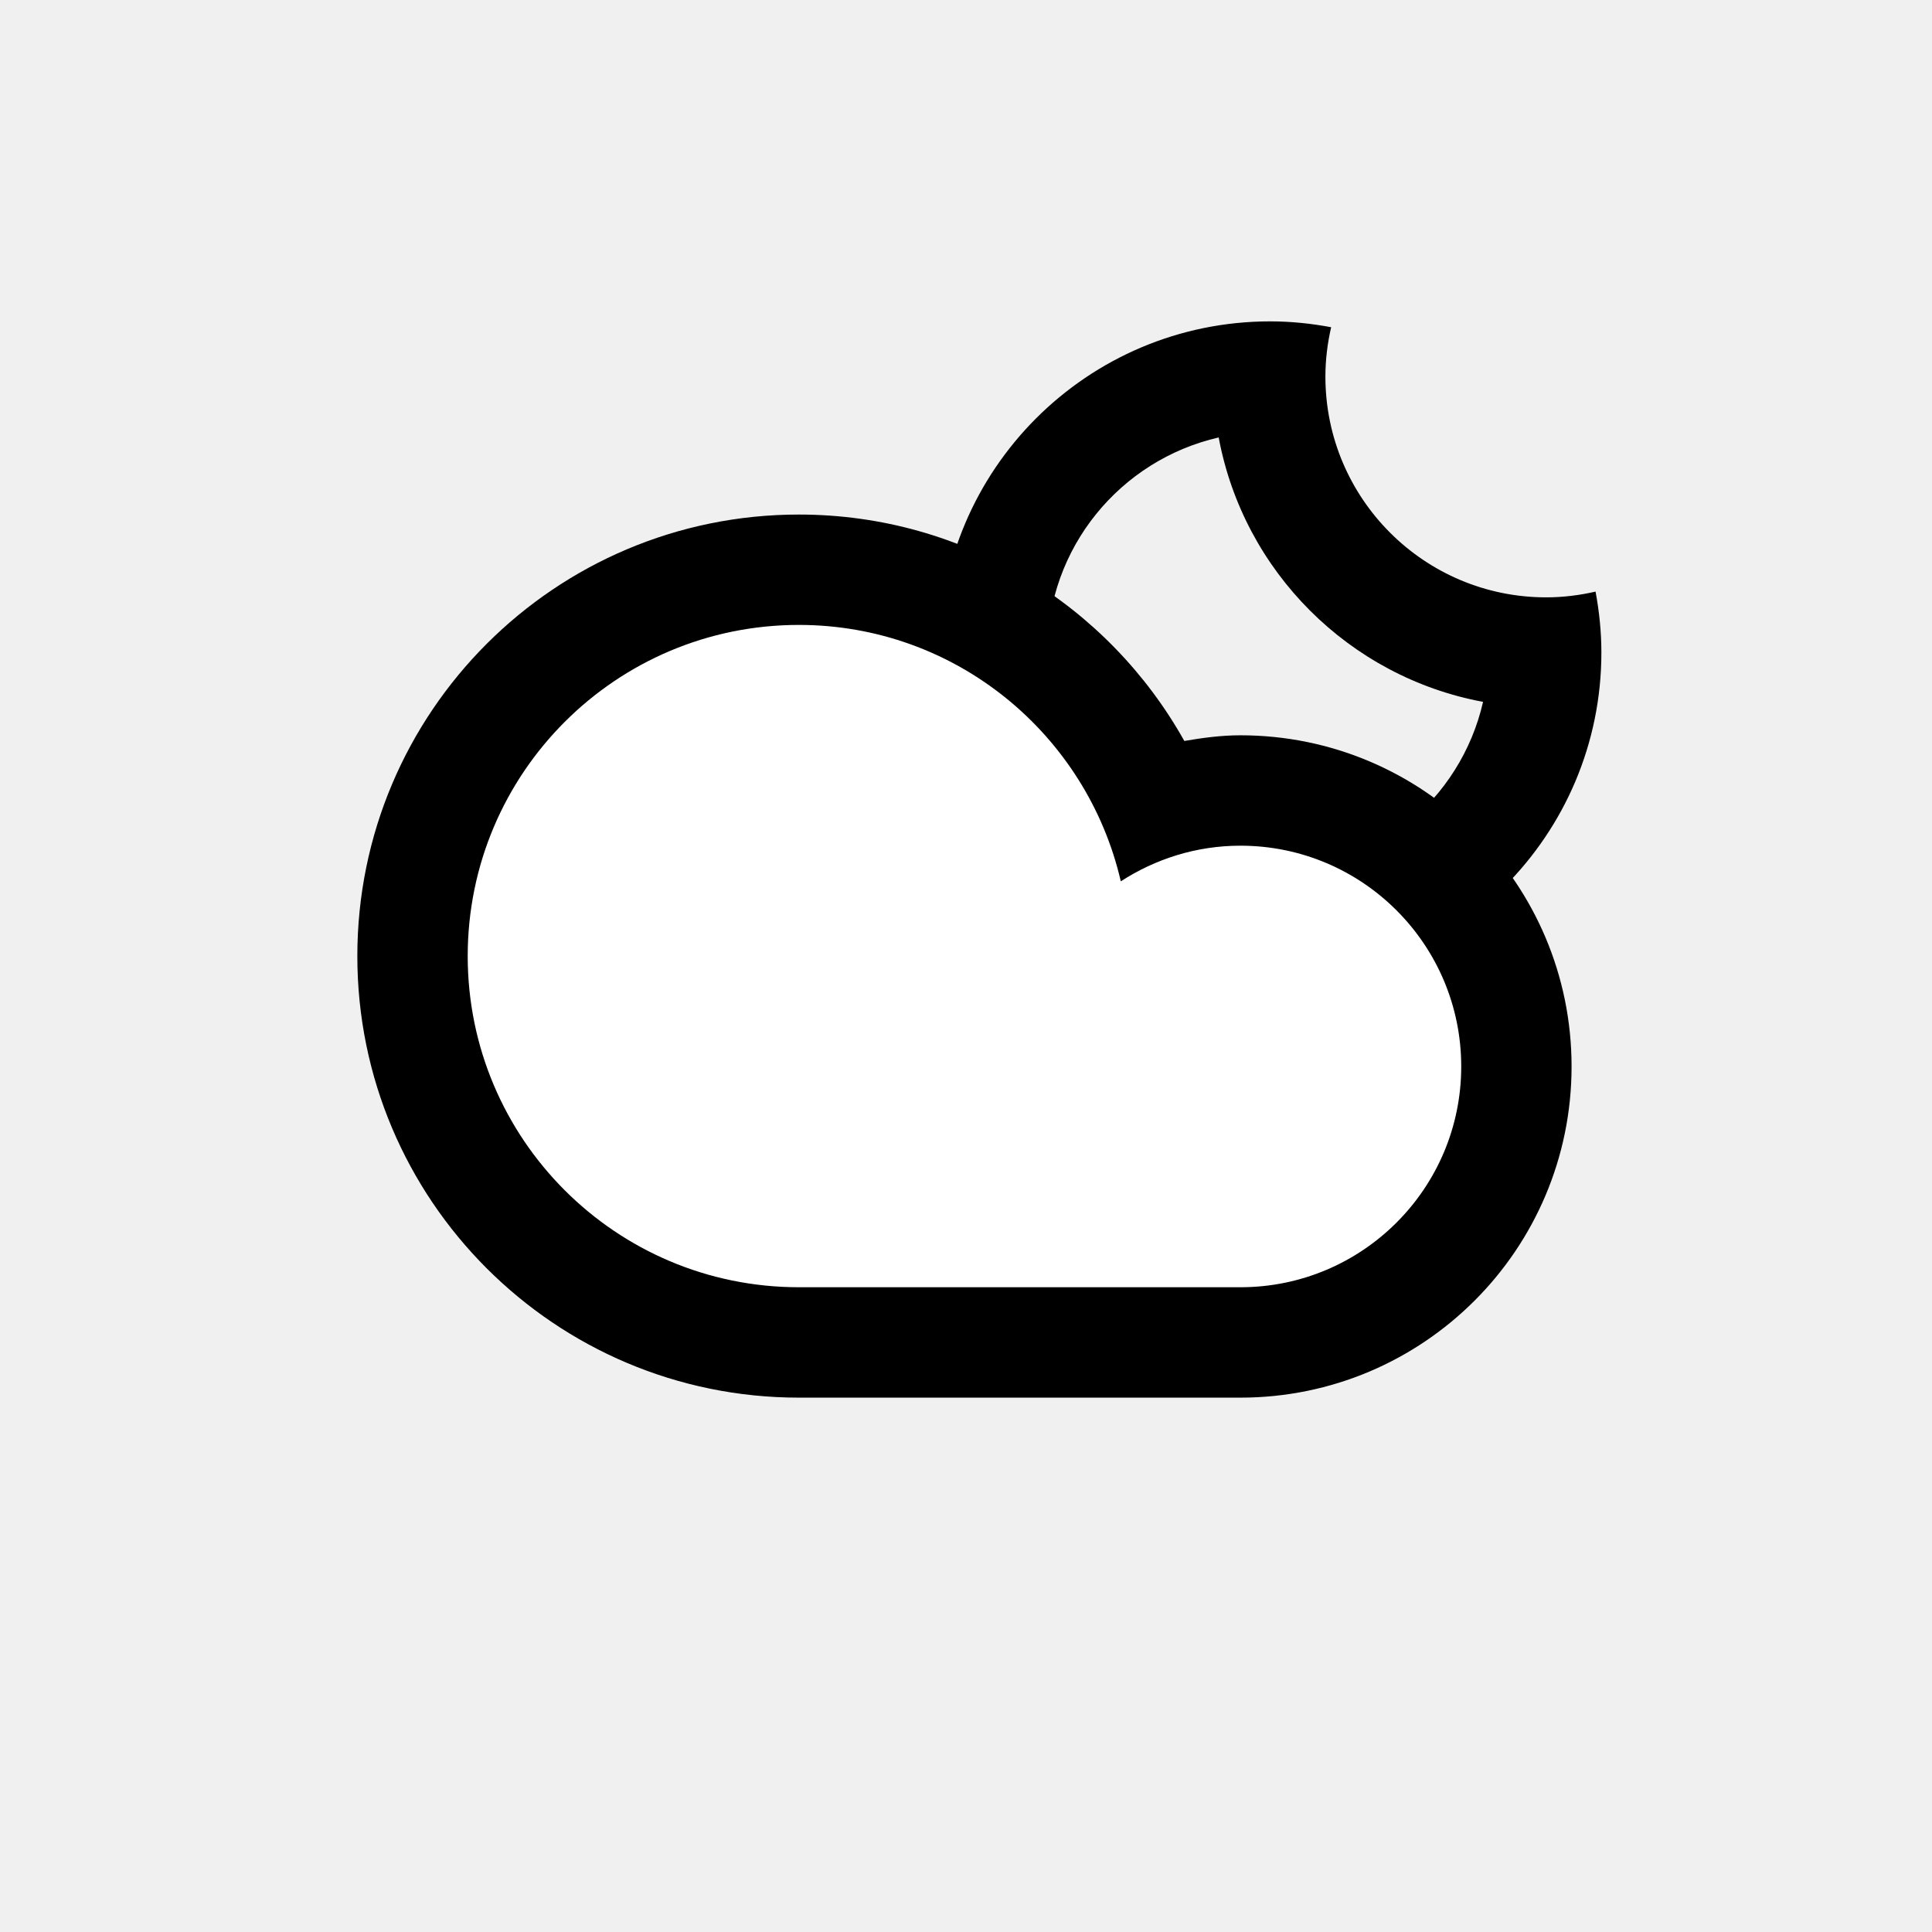
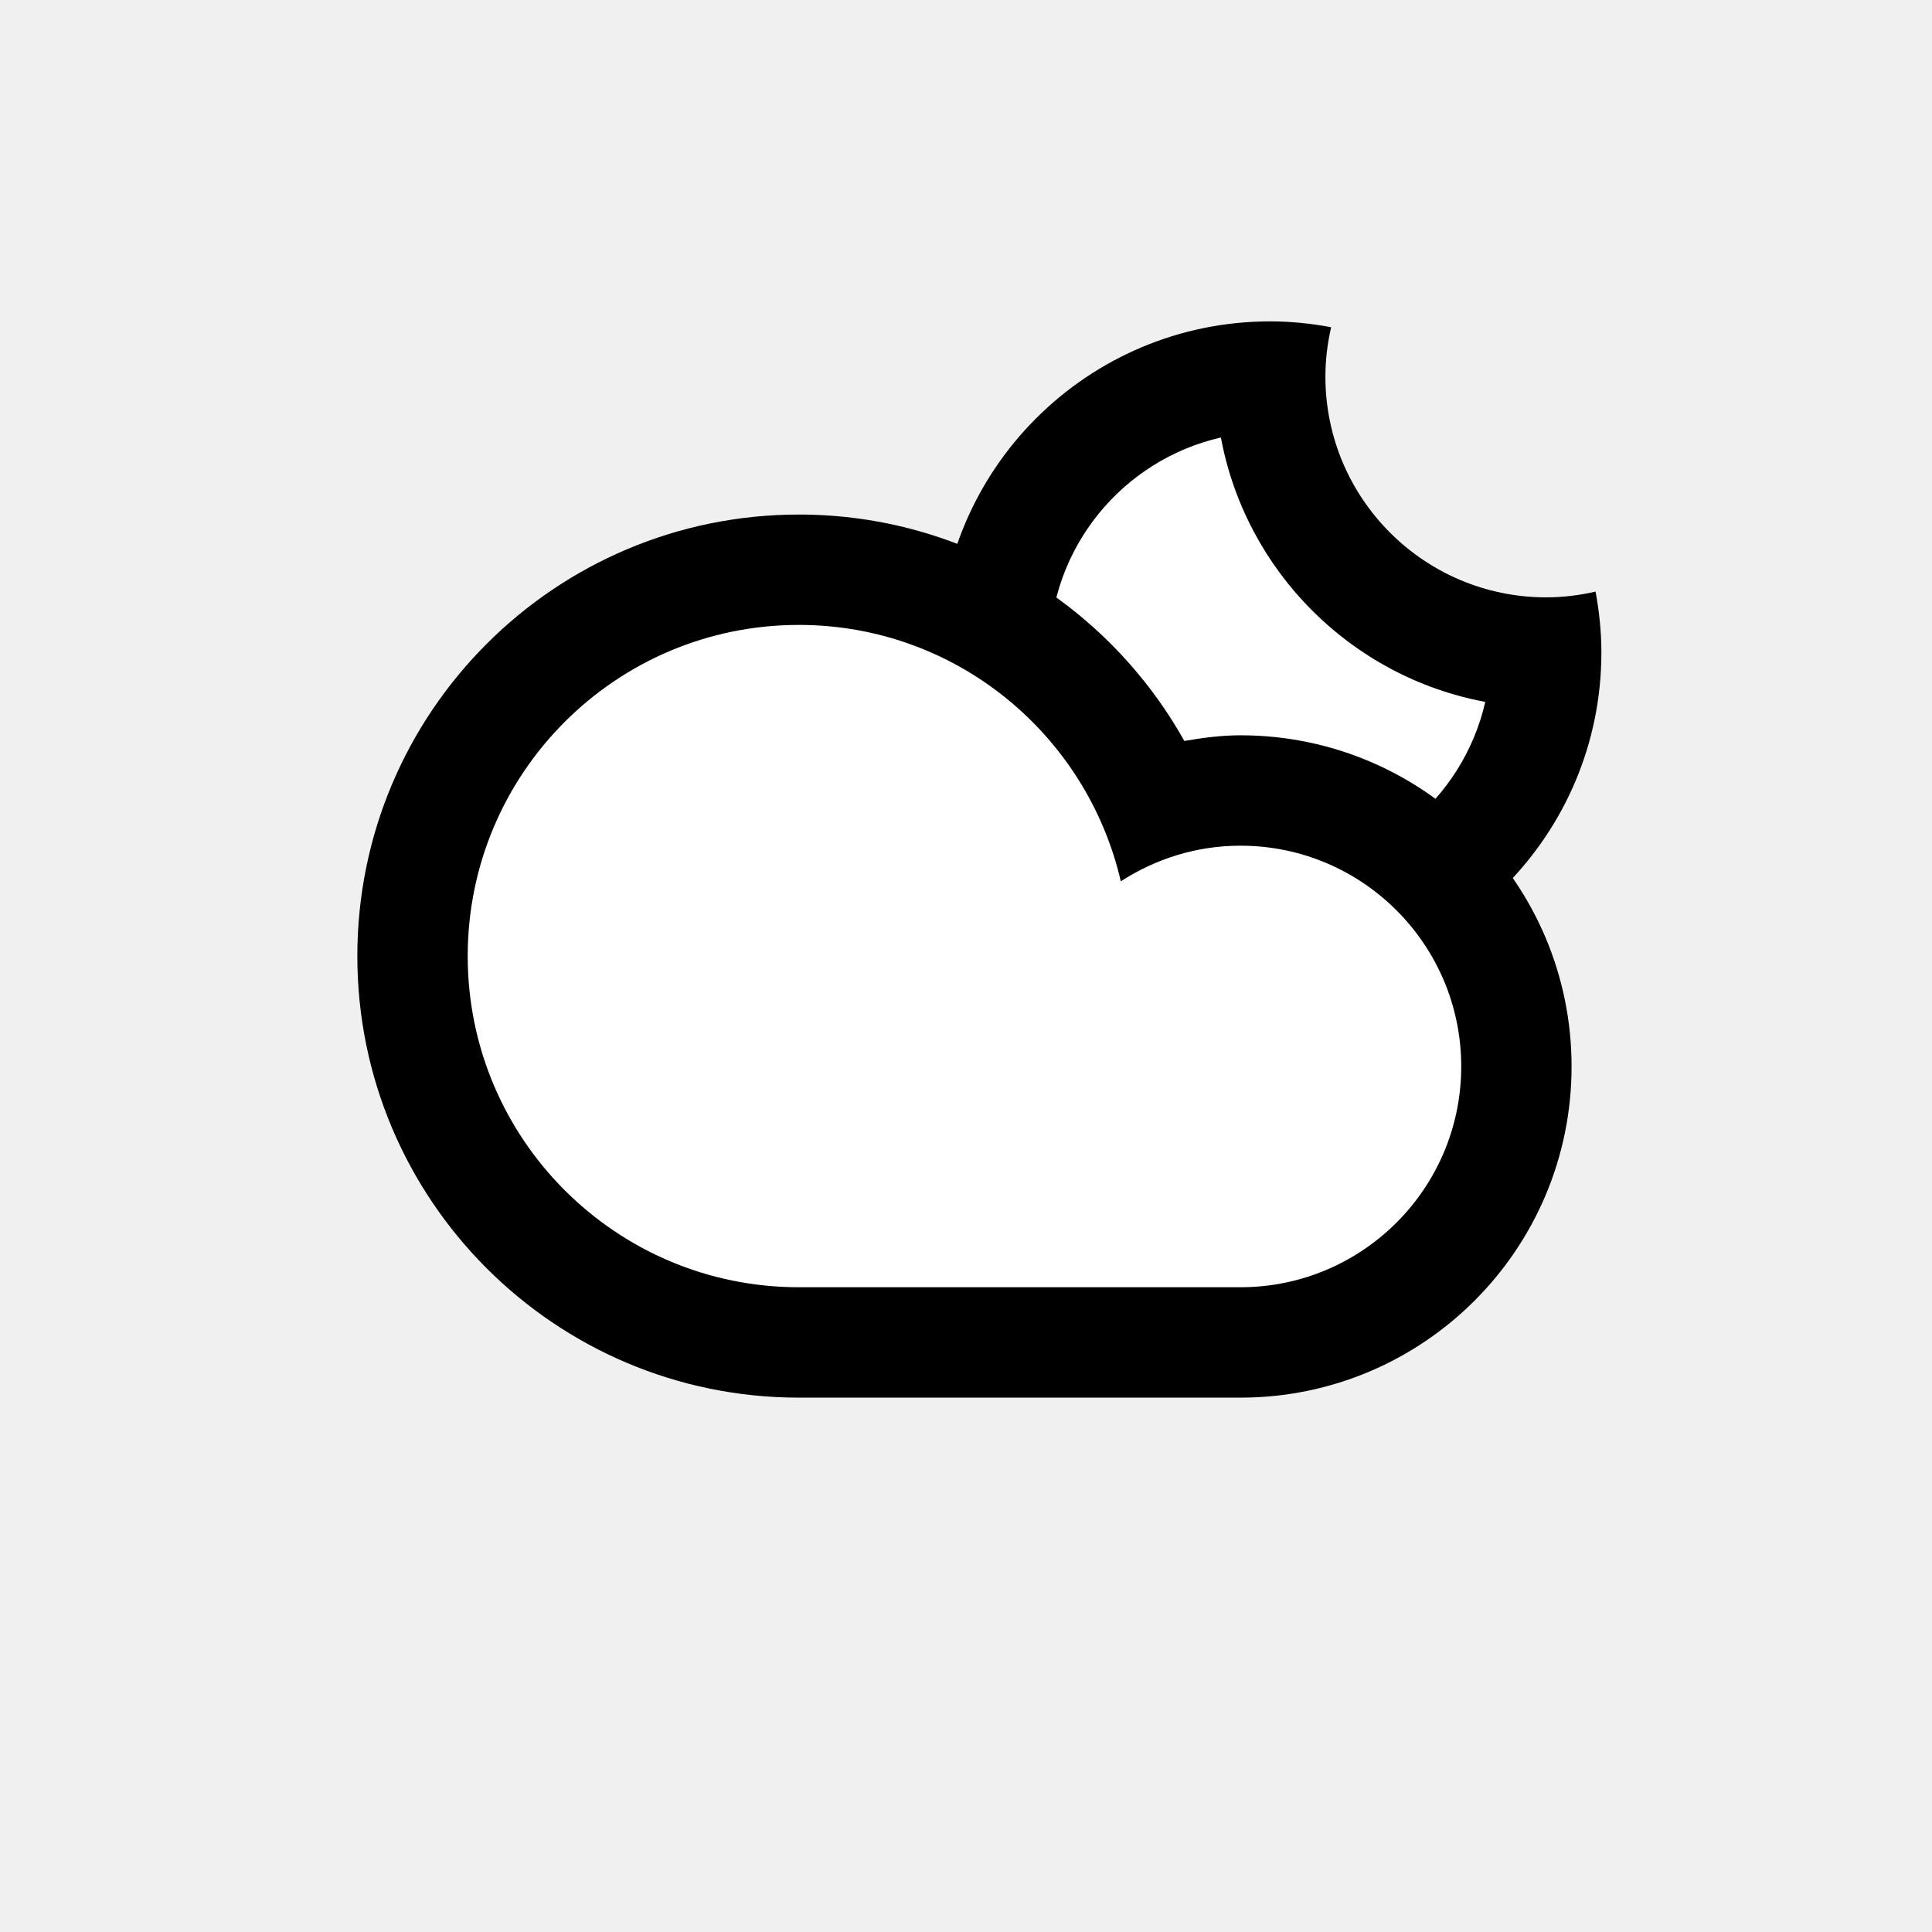
<svg xmlns="http://www.w3.org/2000/svg" version="1.1" id="cloudRainMoon" class="climacon climacon_cloudRainMoon" x="0px" y="0px" viewBox="15 15 70 70" enable-background="new 15 15 70 70" xml:space="preserve">
  <style type="text/css">
        svg{
            shape-rendering: geometricPrecision
        }

        g, path, circle, rect{
            
            -webkit-transform-origin: 50% 50%;
            -moz-transform-origin: 50% 50%;
            -o-transform-origin: 50% 50%;
            transform-origin: 50% 50%;
            transform-box: fill-box;

            -webkit-animation-iteration-count: infinite;
            -moz-animation-iteration-count: infinite;
            -o-animation-iteration-count: infinite;
            animation-iteration-count: infinite;

            -moz-animation-timing-function: linear;
            -webkit-animation-timing-function: linear;
            -o-animation-timing-function: linear;
            animation-timing-function: linear;

            -webkit-animation-duration: 12s;
            -moz-animation-duration: 12s;
            -o-animation-duration: 12s;
            animation-duration: 12s;

            -webkit-animation-direction: normal;
            -moz-animation-direction: normal;
            -o-animation-direction: normal;
            animation-direction: normal;

        }

		.climacon_component-stroke_drizzle {
            fill-opacity: 0;

            -webkit-animation-name: drizzleFall, fillOpacity2;
            -moz-animation-name: drizzleFall, fillOpacity2;
            -o-animation-name: drizzleFall, fillOpacity2;
            animation-name: drizzleFall, fillOpacity2;

            -webkit-animation-timing-function: ease-in;
            -moz-animation-timing-function: ease-in;
            -o-animation-timing-function: ease-in;
            animation-timing-function: ease-in;

            -webkit-animation-duration: 1s;
            -moz-animation-duration: 1s;
            -o-animation-duration: 1s;
            animation-duration: 1s;

        }

        .climacon_component-stroke_drizzle:nth-child(1) {
            -webkit-animation-delay: 0s;
            -moz-animation-delay: 0s;
            -o-animation-delay: 0s;
            animation-delay: 0s;
        }

        .climacon_component-stroke_drizzle:nth-child(2) {
            -webkit-animation-delay: 0.6s;
            -moz-animation-delay: 0.6s;
            -o-animation-delay: 0.6s;
            animation-delay: 0.6s;
        }

        .climacon_component-stroke_drizzle:nth-child(3) {
            -webkit-animation-delay: 1.2s;
            -moz-animation-delay: 1.2s;
            -o-animation-delay: 1.2s;
            animation-delay: 1.2s;
        } 

       @-webkit-keyframes drizzleFall {
          0% {
            -webkit-transform: translateY(0);
          }

          100% {
            -webkit-transform: translateY(21px);
          }
        }

        @-moz-keyframes drizzleFall {
          0% {
            -moz-transform: translateY(0);
          }

          100% {
            -moz-transform: translateY(21px);
          }
        }        

        @-o-keyframes drizzleFall {
          0% {
            -o-transform: translateY(0);
          }

          100% {
            -o-transform: translateY(21px);
          }
        }       

        @keyframes drizzleFall {
          0% {
            transform: translateY(0);
          }

          100% {
            transform: translateY(21px);
          }
        }
        
       .climacon_componentWrap-moon_cloud {
            -webkit-animation-name: behindCloudMove, wobble;
            -moz-animation-name: behindCloudMove, wobble;
            -o-animation-name: behindCloudMove, wobble;
            animation-name: behindCloudMove, wobble;

            -webkit-animation-iteration-count: 1, infinite;
            -moz-animation-iteration-count: 1, infinite;
            -o-animation-iteration-count: 1, infinite;
            animation-iteration-count: 1, infinite;

            -webkit-animation-timing-function: ease-out, linear;
            -moz-animation-timing-function: ease-out, linear;
            -o-animation-timing-function: ease-out, linear;
            animation-timing-function: ease-out, linear;

            -webkit-animation-delay: 0, 3s;
            -moz-animation-delay: 0, 3s;
            -o-animation-delay: 0, 3s;
            animation-delay: 0, 3s;

            -webkit-animation-duration: 3s, 12s;
            -moz-animation-duration: 3s, 12s;
            -o-animation-duration: 3s, 12s;
            animation-duration: 3s, 12s;
        }

       @-webkit-keyframes rainFall {
          0% {
            -webkit-transform: translateY(0);
          }

          100% {
            -webkit-transform: translateY(14px);
          }
        }

        @-moz-keyframes rainFall {
          0% {
            -moz-transform: translateY(0);
          }

          100% {
            -moz-transform: translateY(14px);
          }
        }

        @-o-keyframes rainFall {
          0% {
            -o-transform: translateY(0);
          }

          100% {
            -o-transform: translateY(14px);
          }
        }

        @keyframes rainFall {
          0% {
            transform: translateY(0);
          }

          100% {
            transform: translateY(14px);
          }
        }


        @-webkit-keyframes rainFall2 {
          0% {
            -webkit-transform: translateY(0);
          }

          50% {
            -webkit-transform: translateY(14px);
          }

          100% {
            -webkit-transform: translateX(14px) translateY(14px);
          }
        }

        @-moz-keyframes rainFall2 {
          0% {
            -moz-transform: translateY(0);
          }

          50% {
            -moz-transform: translateY(14px);
          }

          100% {
            -moz-transform: translateX(14px) translateY(14px);
          }
        }

        @-o-keyframes rainFall2 {
          0% {
            -o-transform: translateY(0);
          }

          50% {
            -o-transform: translateY(14px);
          }

          100% {
            -o-transform: translateX(14px) translateY(14px);
          }
        }

        @keyframes rainFall2 {
          0% {
            transform: translateY(0);
          }

          50% {
            transform: translateY(14px);
          }

          100% {
            transform: translateX(14px) translateY(14px);
          }
        }

        @-webkit-keyframes fillOpacity2 {
          0% {
            fill-opacity: 0;
            stroke-opacity: 0;
          }

          50% {
            fill-opacity: 1;
            stroke-opacity: 1;
          }

          100% {
            fill-opacity: 0;
            stroke-opacity: 0;
          }
        }

        @-moz-keyframes fillOpacity2 {
          0% {
            fill-opacity: 0;
            stroke-opacity: 0;
          }

          50% {
            fill-opacity: 1;
            stroke-opacity: 1;
          }

          100% {
            fill-opacity: 0;
            stroke-opacity: 0;
          }
        }

        @keyframes fillOpacity2 {
          0% {
            fill-opacity: 0;
            stroke-opacity: 0;
          }

          50% {
            fill-opacity: 1;
            stroke-opacity: 1;
          }

          100% {
            fill-opacity: 0;
            stroke-opacity: 0;
          }
        }

        @keyframes fillOpacity2 {
          0% {
            fill-opacity: 0;
            stroke-opacity: 0;
          }

          50% {
            fill-opacity: 1;
            stroke-opacity: 1;
          }

          100% {
            fill-opacity: 0;
            stroke-opacity: 0;
          }
        }


        @-webkit-keyframes wobble{
            0%{
                -webkit-transform: rotate(0);
            }
            25%{
                -webkit-transform: rotate(-15deg);
            }
            50%{
                -webkit-transform: rotate(0);
            }
            75%{
                -webkit-transform: rotate(15deg);
            }
            100%{
                -webkit-transform: rotate(0deg);
            }
        }

        @-moz-keyframes wobble{
            0%{
                -moz-transform: rotate(0);
            }
            25%{
                -moz-transform: rotate(-15deg);
            }
            50%{
                -moz-transform: rotate(0);
            }
            75%{
                -moz-transform: rotate(15deg);
            }
            100%{
                -moz-transform: rotate(0deg);
            }
        }

        @-o-keyframes wobble{

            0%{
                -o-transform: rotate(0);
            }
            25%{
                -o-transform: rotate(-15deg);
            }
            50%{
                -o-transform: rotate(0);
            }
            75%{
                -o-transform: rotate(15deg);
            }
            100%{
                -o-transform: rotate(0deg);
            }
        }

        @keyframes wobble{
            0%{
                transform: rotate(0);
            }
            25%{
                transform: rotate(-15deg);
            }
            50%{
                transform: rotate(0);
            }
            75%{
                transform: rotate(15deg);
            }
            100%{
                transform: rotate(0deg);
            }
        }

        @-webkit-keyframes behindCloudMove {
            0% {
                -webkit-transform: translateX(-1.75px) translateY(1.75px);
            }

            100% {
                -webkit-transform: translateX(0) translateY(0);
            }
        }

            @-moz-keyframes behindCloudMove {
            0% {
                -moz-transform: translateX(-1.75px) translateY(1.75px);
            }

            100% {
                -moz-transform: translateX(0) translateY(0);
            }
         }

         @-o-keyframes behindCloudMove {
            0% {
                -o-transform: translateX(-1.75px) translateY(1.75px);
            }

            100% {
                -o-transform: translateX(0) translateY(0);
            }
        }

        @keyframes behindCloudMove {
            0% {
                transform: translateX(-1.75px) translateY(1.75px);
            }
            100% {
                transform: translateX(0) translateY(0);
            }
        }
    </style>
  <clipPath id="cloudFillClip">
    <path d="M15,15v70h70V15H15z M59.943,61.639c-3.02,0-12.381,0-15.999,0c-6.626,0-11.998-5.371-11.998-11.998c0-6.627,5.372-11.999,11.998-11.999c5.691,0,10.434,3.974,11.665,9.29c1.252-0.81,2.733-1.291,4.334-1.291c4.418,0,8,3.582,8,8C67.943,58.057,64.361,61.639,59.943,61.639z" />
  </clipPath>
  <clipPath id="moonCloudFillClip">
    <path d="M0,0v100h100V0H0z M60.943,46.641c-4.418,0-7.999-3.582-7.999-7.999c0-3.803,2.655-6.979,6.211-7.792c0.903,4.854,4.726,8.676,9.579,9.58C67.922,43.986,64.745,46.641,60.943,46.641z" />
  </clipPath>
-   <g class="climacon_iconWrap climacon_iconWrap-cloudRainMoon">
-     <g clip-path="url(#cloudFillClip)">
-       <g class="climacon_componentWrap climacon_componentWrap-moon climacon_componentWrap-moon_cloud" clip-path="url(#moonCloudFillClip)">
-         <path class="climacon_component climacon_component-stroke climacon_component-stroke_sunBody" d="M61.023,50.641c-6.627,0-11.999-5.372-11.999-11.998c0-6.627,5.372-11.999,11.999-11.999c0.755,0,1.491,0.078,2.207,0.212c-0.132,0.576-0.208,1.173-0.208,1.788c0,4.418,3.582,7.999,8,7.999c0.614,0,1.212-0.076,1.788-0.208c0.133,0.717,0.211,1.452,0.211,2.208C73.021,45.269,67.649,50.641,61.023,50.641z" />
-       </g>
+   <g class="climacon_iconWrap climacon_iconWrap-cloudMoonFill">
+     <g class="climacon_componentWrap climacon_componentWrap-moon climacon_componentWrap-moon_cloud">
+       <path class="climacon_component climacon_component-stroke climacon_component-stroke_moon" d="M61.023,50.641c-6.627,0-11.999-5.372-11.999-11.998c0-6.627,5.372-11.999,11.999-11.999c0.755,0,1.491,0.078,2.207,0.212c-0.132,0.576-0.208,1.173-0.208,1.788c0,4.418,3.582,7.999,8,7.999c0.614,0,1.212-0.076,1.788-0.208c0.133,0.717,0.211,1.452,0.211,2.208C73.021,45.269,67.649,50.641,61.023,50.641z" />
+       <path class="climacon_component climacon_component-fill climacon_component-fill_moon" fill="#FFFFFF" d="M59.235,30.851c-3.556,0.813-6.211,3.989-6.211,7.792c0,4.417,3.581,7.999,7.999,7.999c3.802,0,6.979-2.655,7.791-6.211C63.961,39.527,60.139,35.705,59.235,30.851z" />
    </g>
    <g class="climacon_componentWrap climacon_componentWrap-drizzle">
      <path class="climacon_component climacon_component-stroke climacon_component-stroke_drizzle climacon_component-stroke_drizzle-left" id="Drizzle-Left_1_" d="M56.969,57.672l-2.121,2.121c-1.172,1.172-1.172,3.072,0,4.242c1.17,1.172,3.07,1.172,4.24,0c1.172-1.17,1.172-3.07,0-4.242L56.969,57.672z" />
      <path class="climacon_component climacon_component-stroke climacon_component-stroke_drizzle climacon_component-stroke_drizzle-middle" d="M50.088,57.672l-2.119,2.121c-1.174,1.172-1.174,3.07,0,4.242c1.17,1.172,3.068,1.172,4.24,0s1.172-3.07,0-4.242L50.088,57.672z" />
      <path class="climacon_component climacon_component-stroke climacon_component-stroke_drizzle climacon_component-stroke_drizzle-right" d="M43.033,57.672l-2.121,2.121c-1.172,1.172-1.172,3.07,0,4.242s3.07,1.172,4.244,0c1.172-1.172,1.172-3.07,0-4.242L43.033,57.672z" />
    </g>
    <g class="climacon_iconWrap climacon_iconWrap-cloud">
      <g class="climacon_componentWrap climacon_componentWrap_cloud">
        <path class="climacon_component climacon_component-stroke climacon_component-stroke_cloud" d="M43.945,65.639c-8.835,0-15.998-7.162-15.998-15.998c0-8.836,7.163-15.998,15.998-15.998c6.004,0,11.229,3.312,13.965,8.203c0.664-0.113,1.338-0.205,2.033-0.205c6.627,0,11.998,5.373,11.998,12c0,6.625-5.371,11.998-11.998,11.998C57.168,65.639,47.143,65.639,43.945,65.639z" />
        <path class="climacon_component climacon_component-fill climacon_component-fill_cloud" fill="#FFFFFF" d="M59.943,61.639c4.418,0,8-3.582,8-7.998c0-4.417-3.582-8-8-8c-1.601,0-3.082,0.481-4.334,1.291c-1.23-5.316-5.973-9.29-11.665-9.29c-6.626,0-11.998,5.372-11.998,11.999c0,6.626,5.372,11.998,11.998,11.998C47.562,61.639,56.924,61.639,59.943,61.639z" />
      </g>
    </g>
  </g>
</svg>
